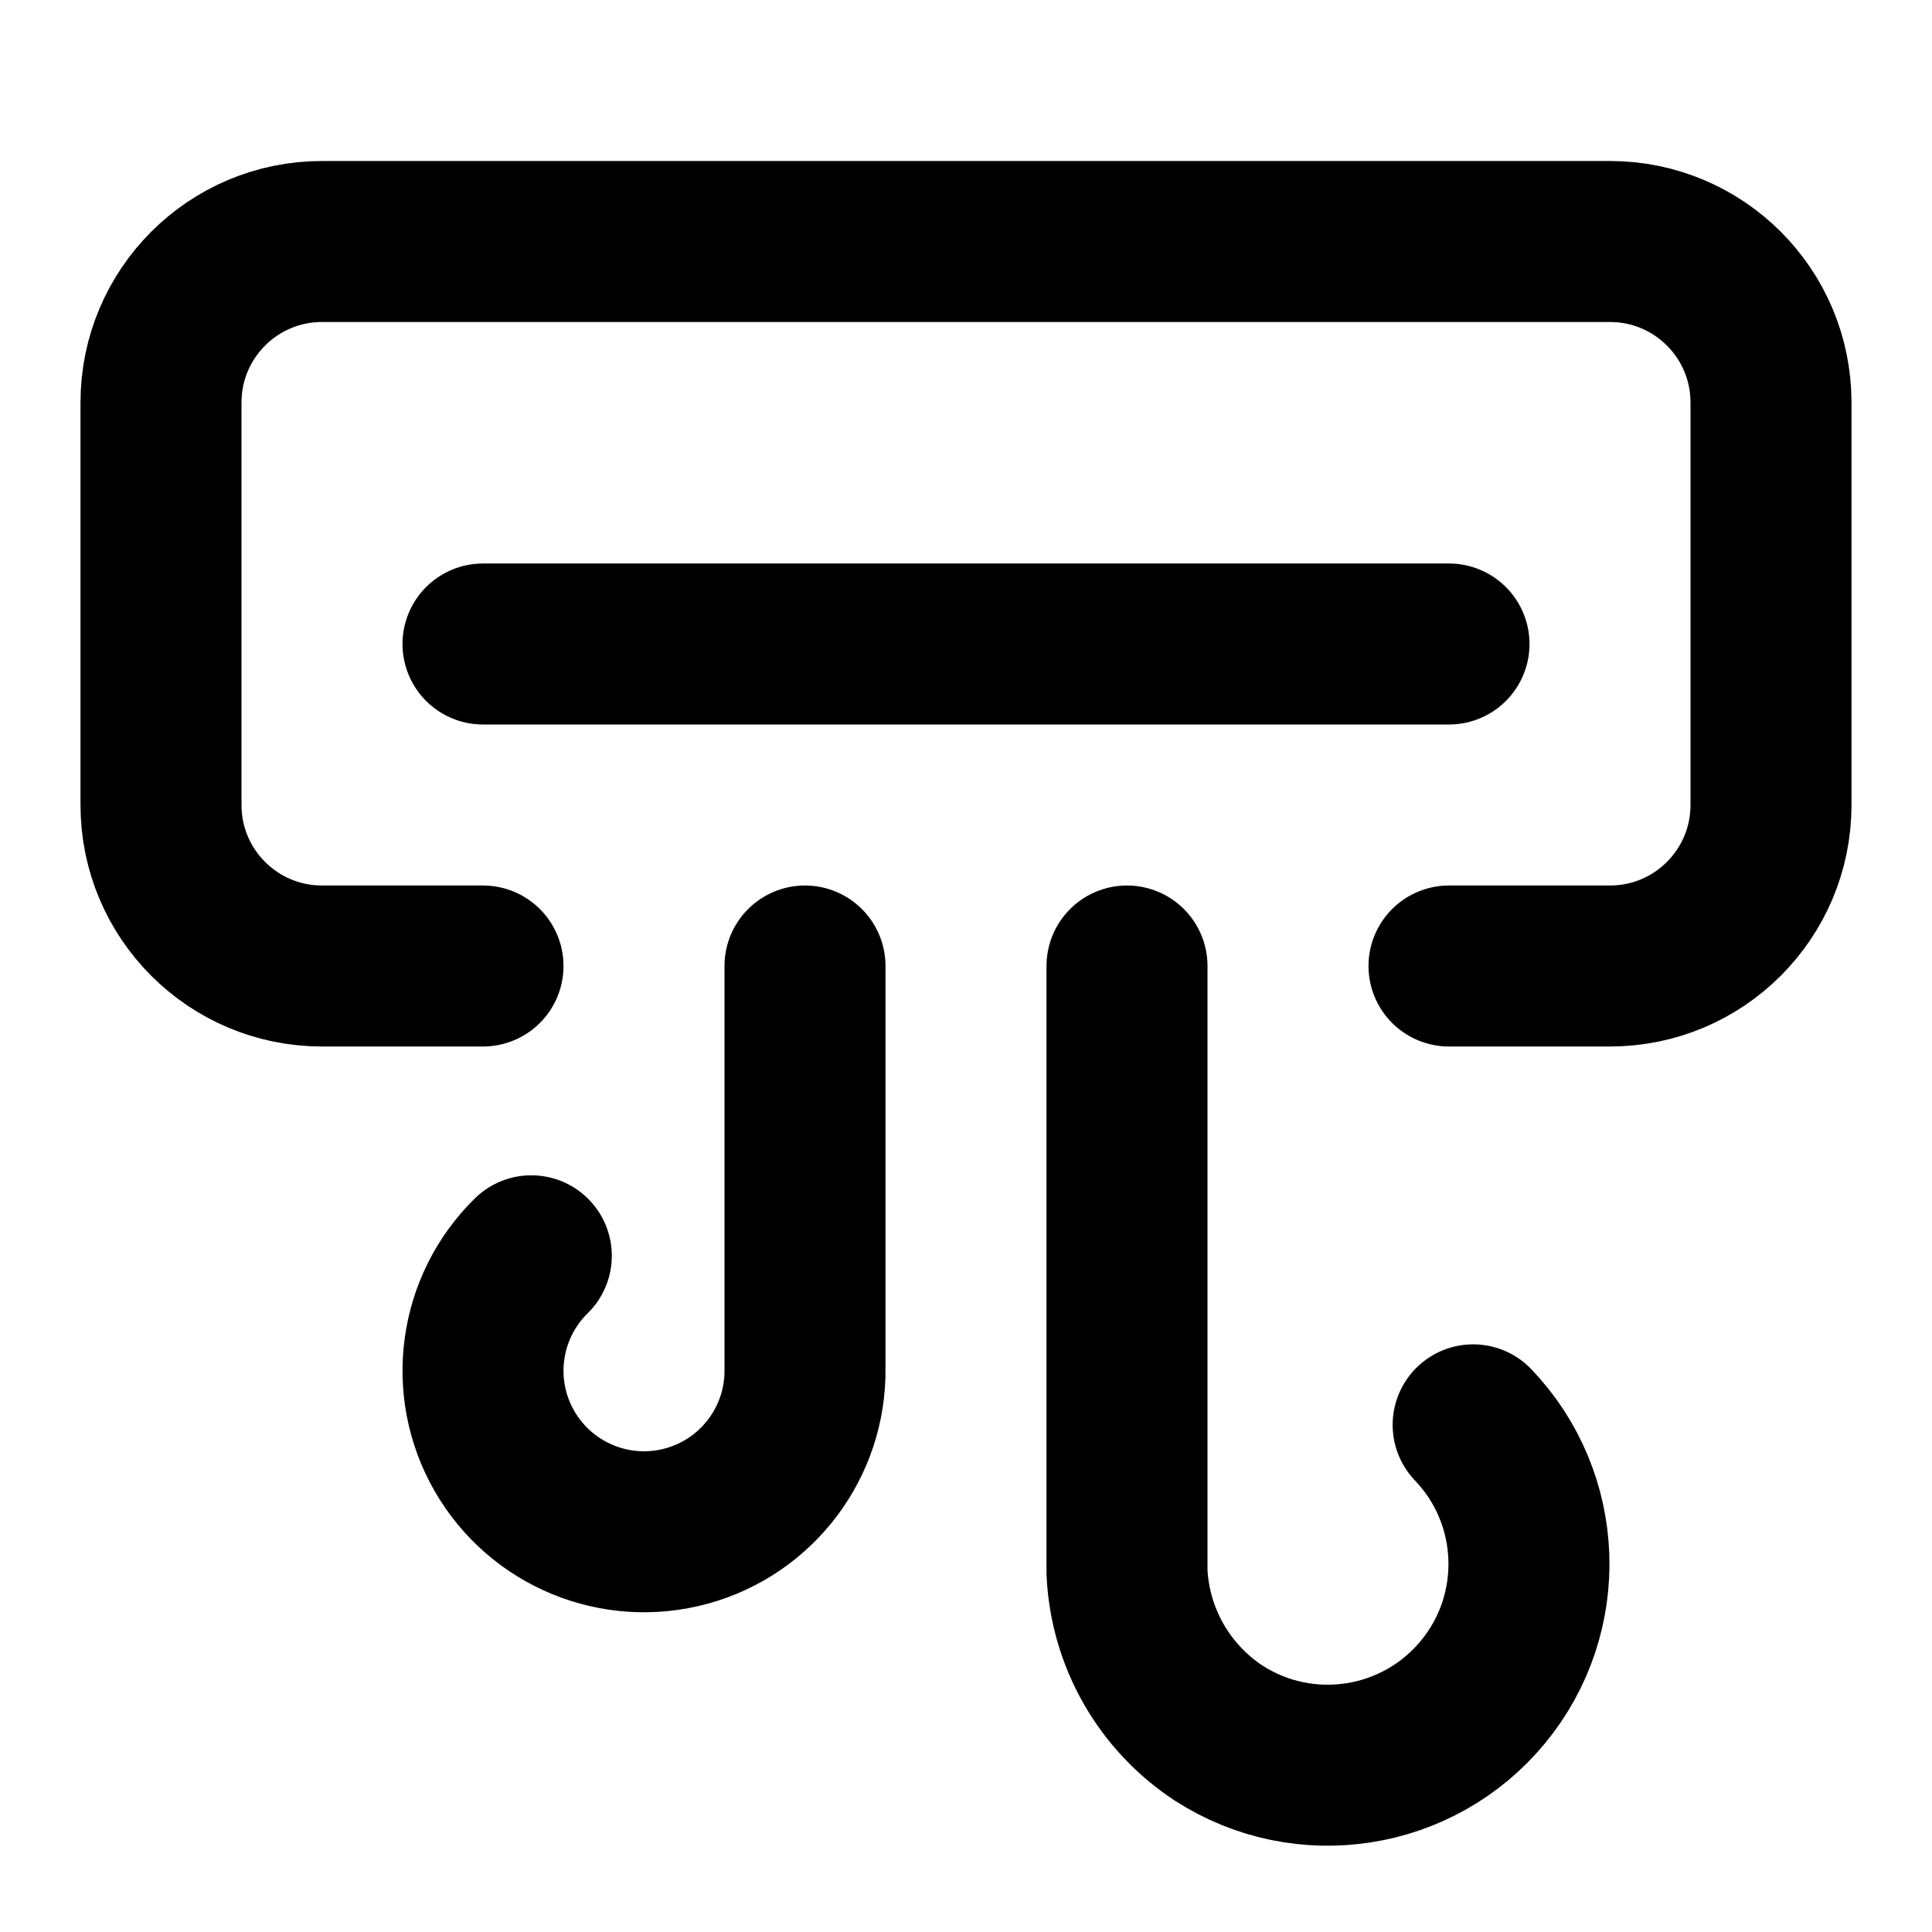
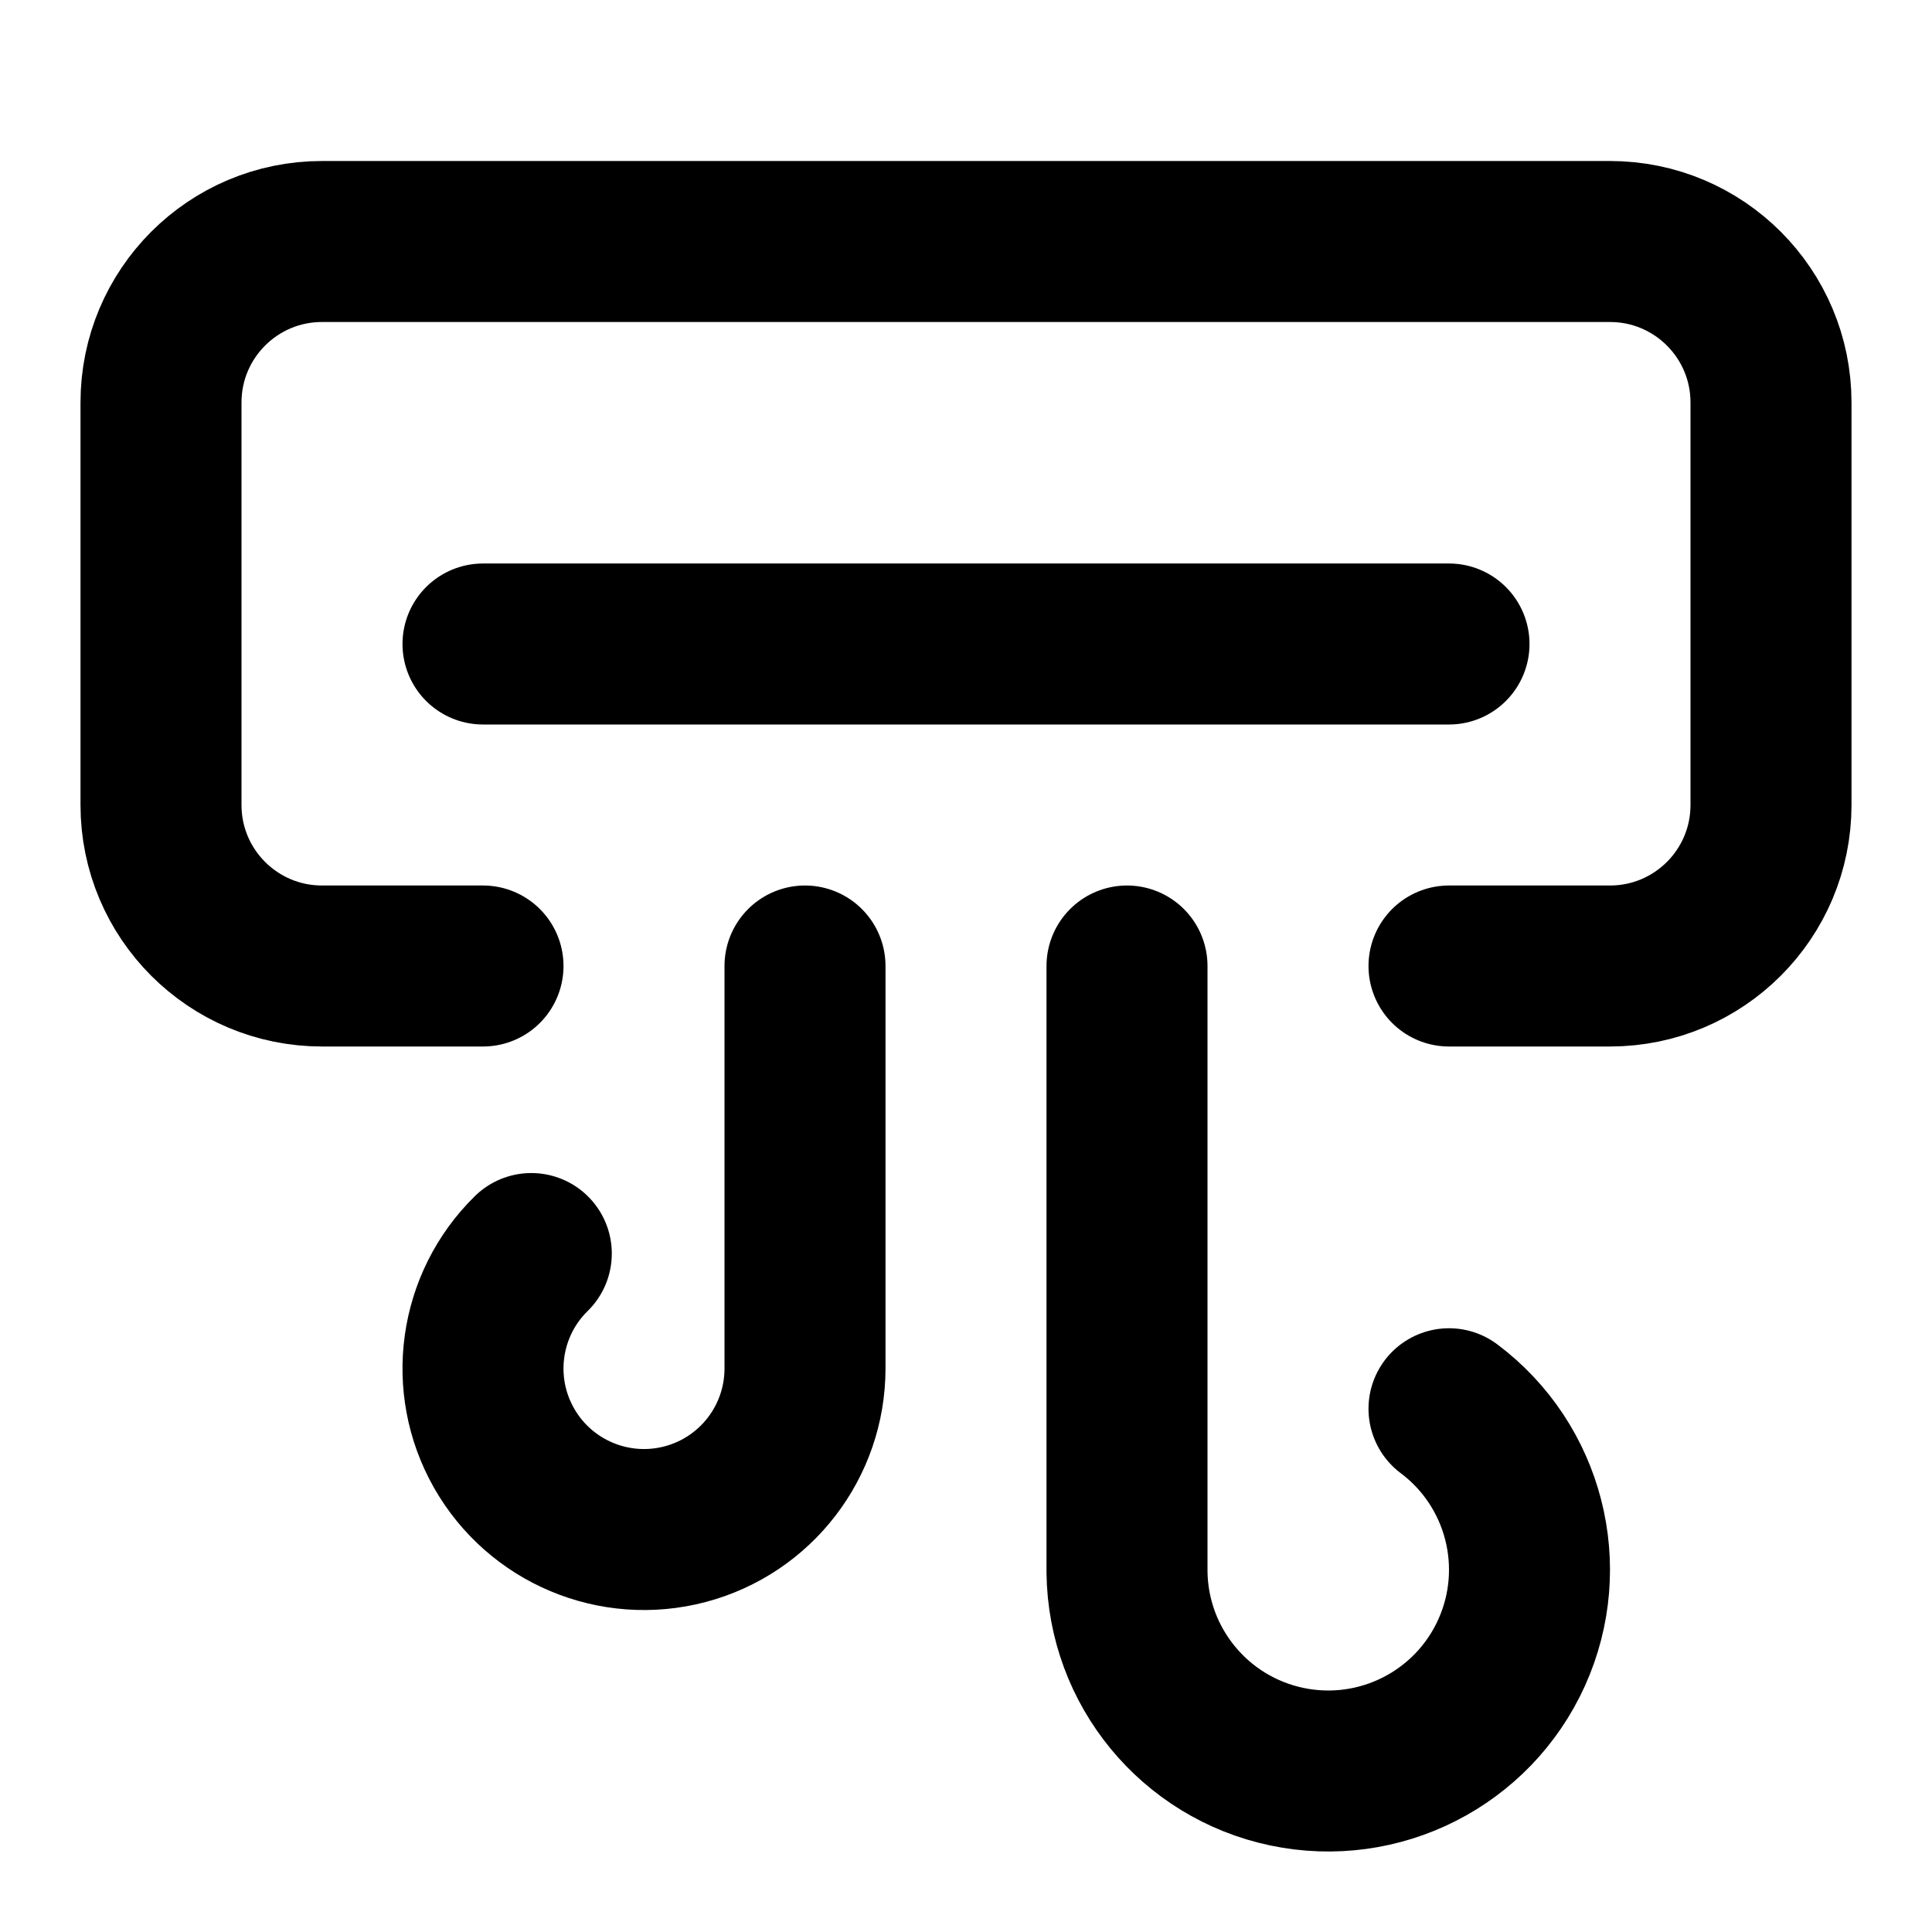
<svg xmlns="http://www.w3.org/2000/svg" width="24" height="24" viewBox="0 0 24 24" fill="none" stroke="currentColor" stroke-width="2" stroke-linecap="round" stroke-linejoin="round">
+   <path d="M18 17.5a2.5 2.5 0 1 1-4 2.03V12" />
  <path d="M6 12H4a2 2 0 0 1-2-2V5a2 2 0 0 1 2-2h16a2 2 0 0 1 2 2v5a2 2 0 0 1-2 2h-2" />
  <path d="M6 8h12" />
-   <path d="M18.3 17.7a2.5 2.5 0 0 1-3.16 3.83 2.53 2.53 0 0 1-1.14-2V12" />
-   <path d="M6.6 15.6A2 2 0 1 0 10 17v-5" />
+   <path d="M6.6 15.572A2 2 0 1 0 10 17v-5" />
</svg>
